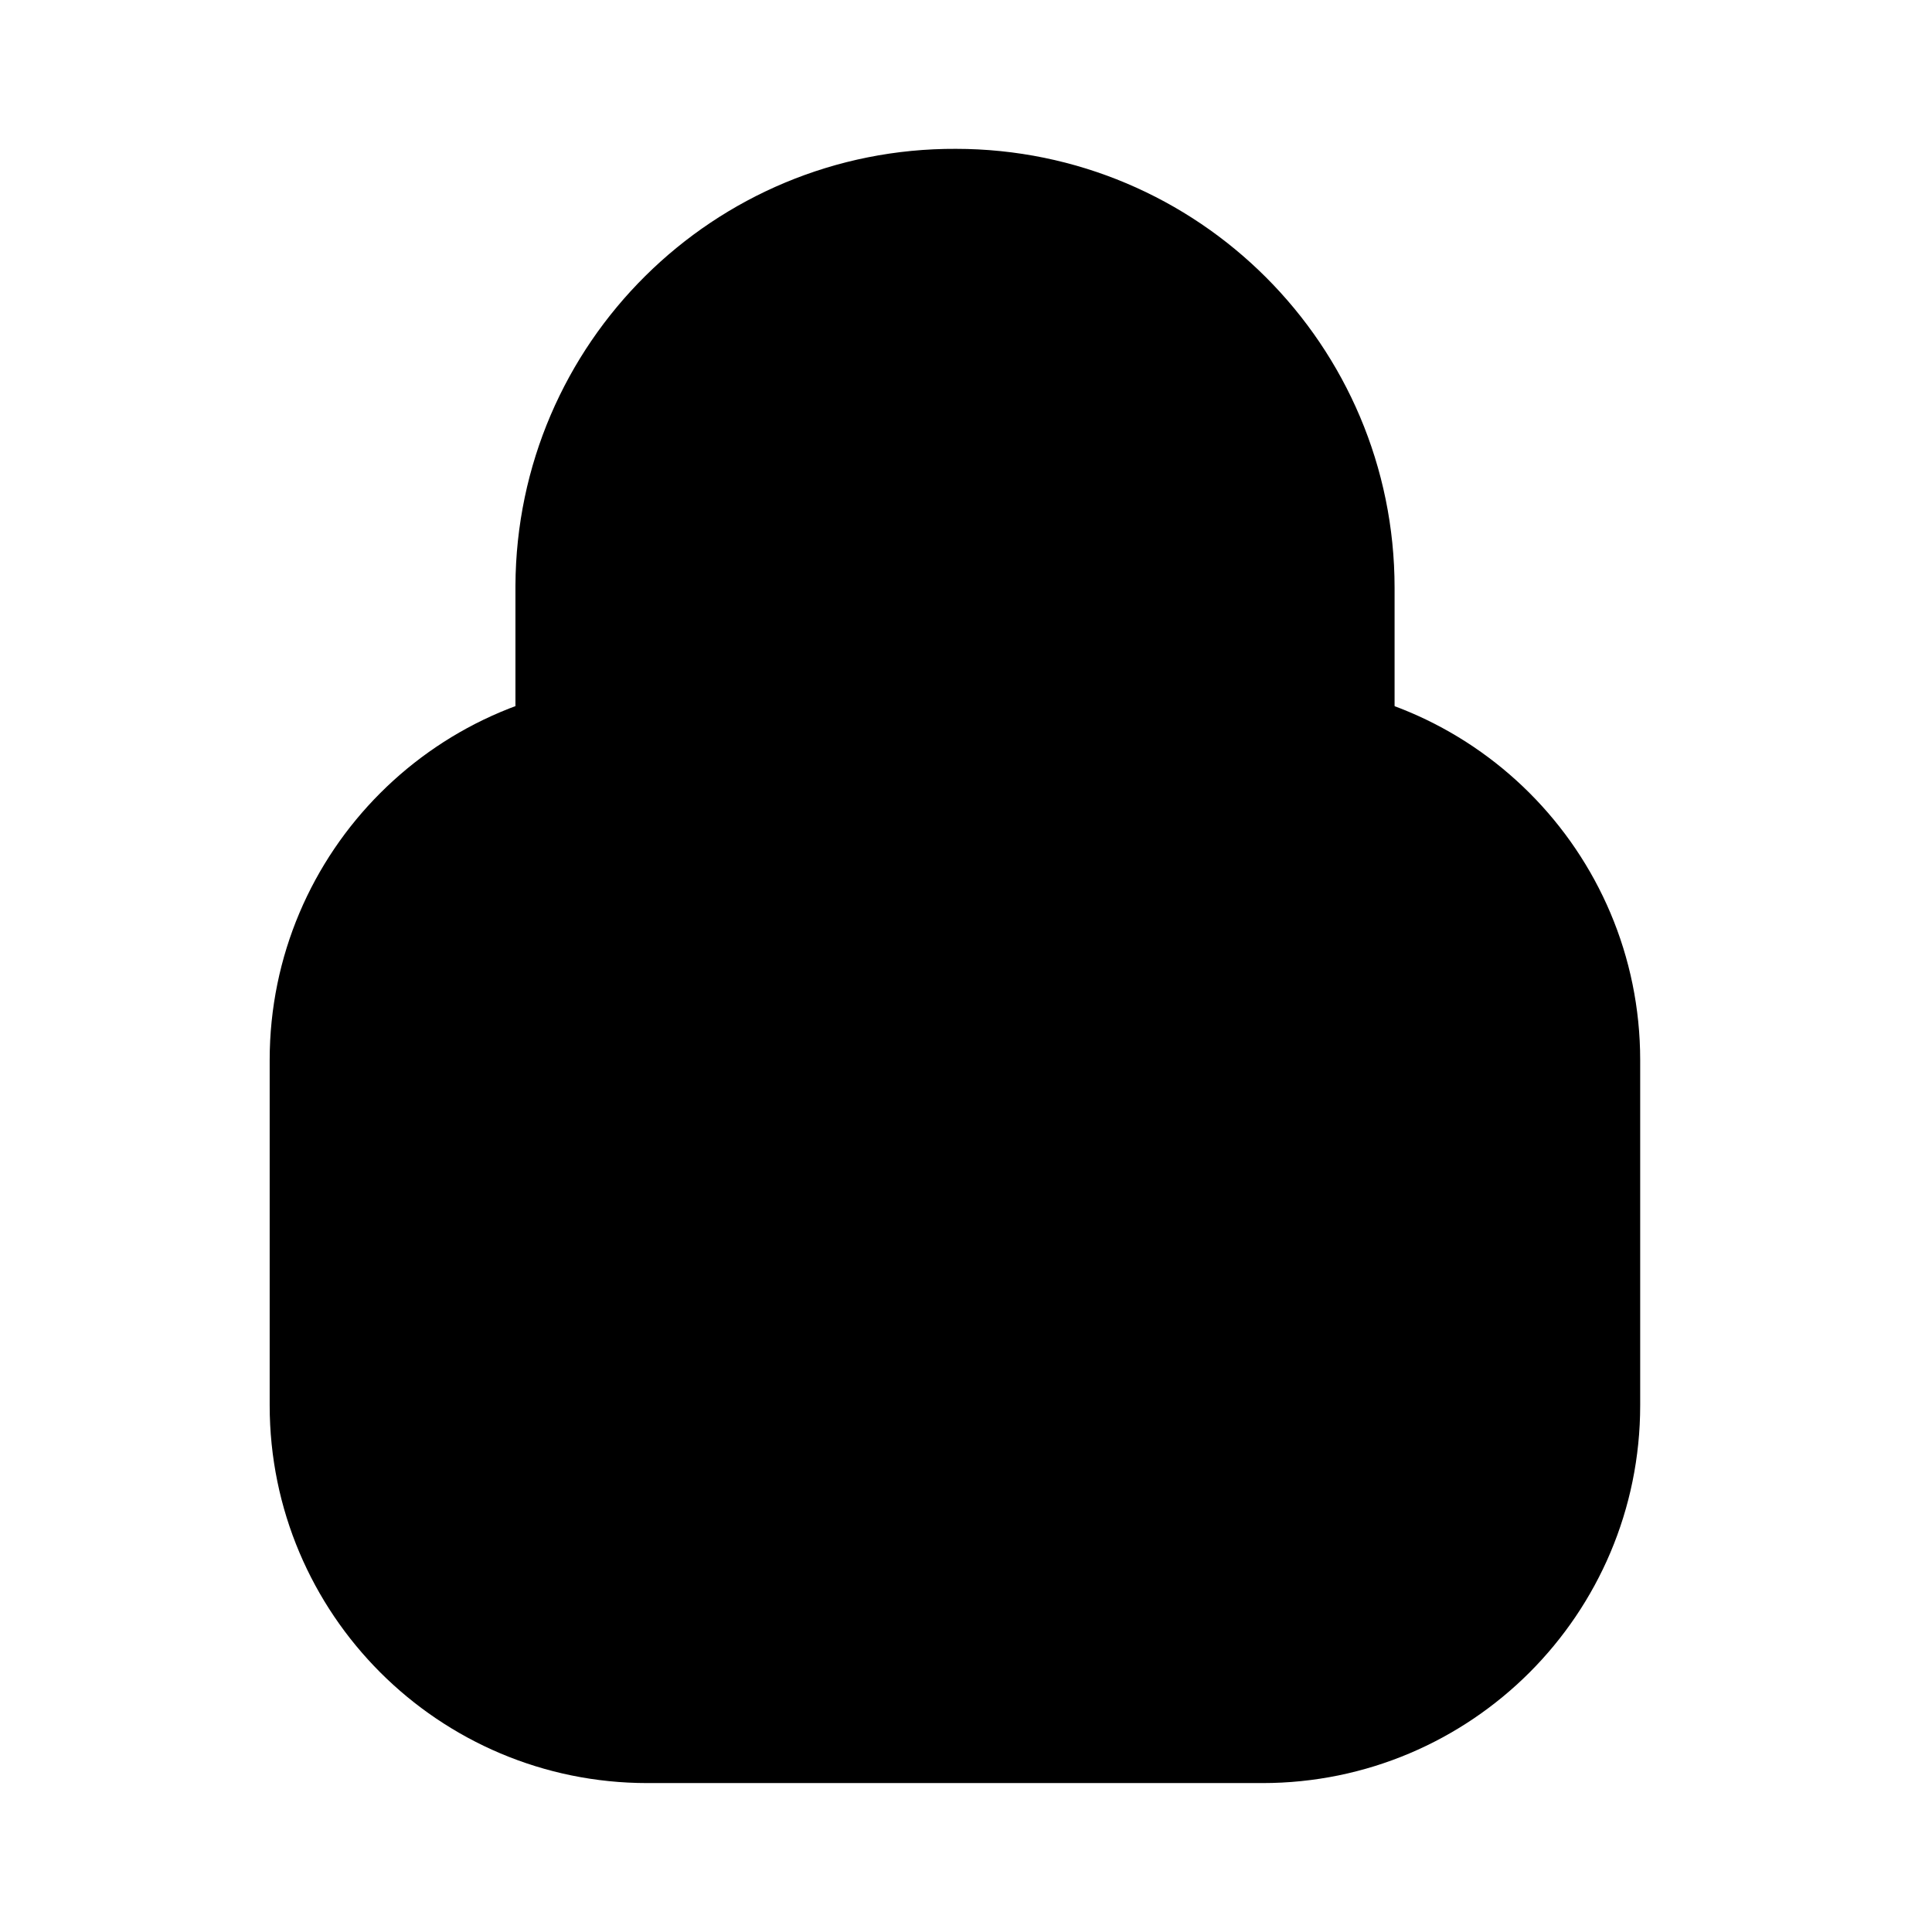
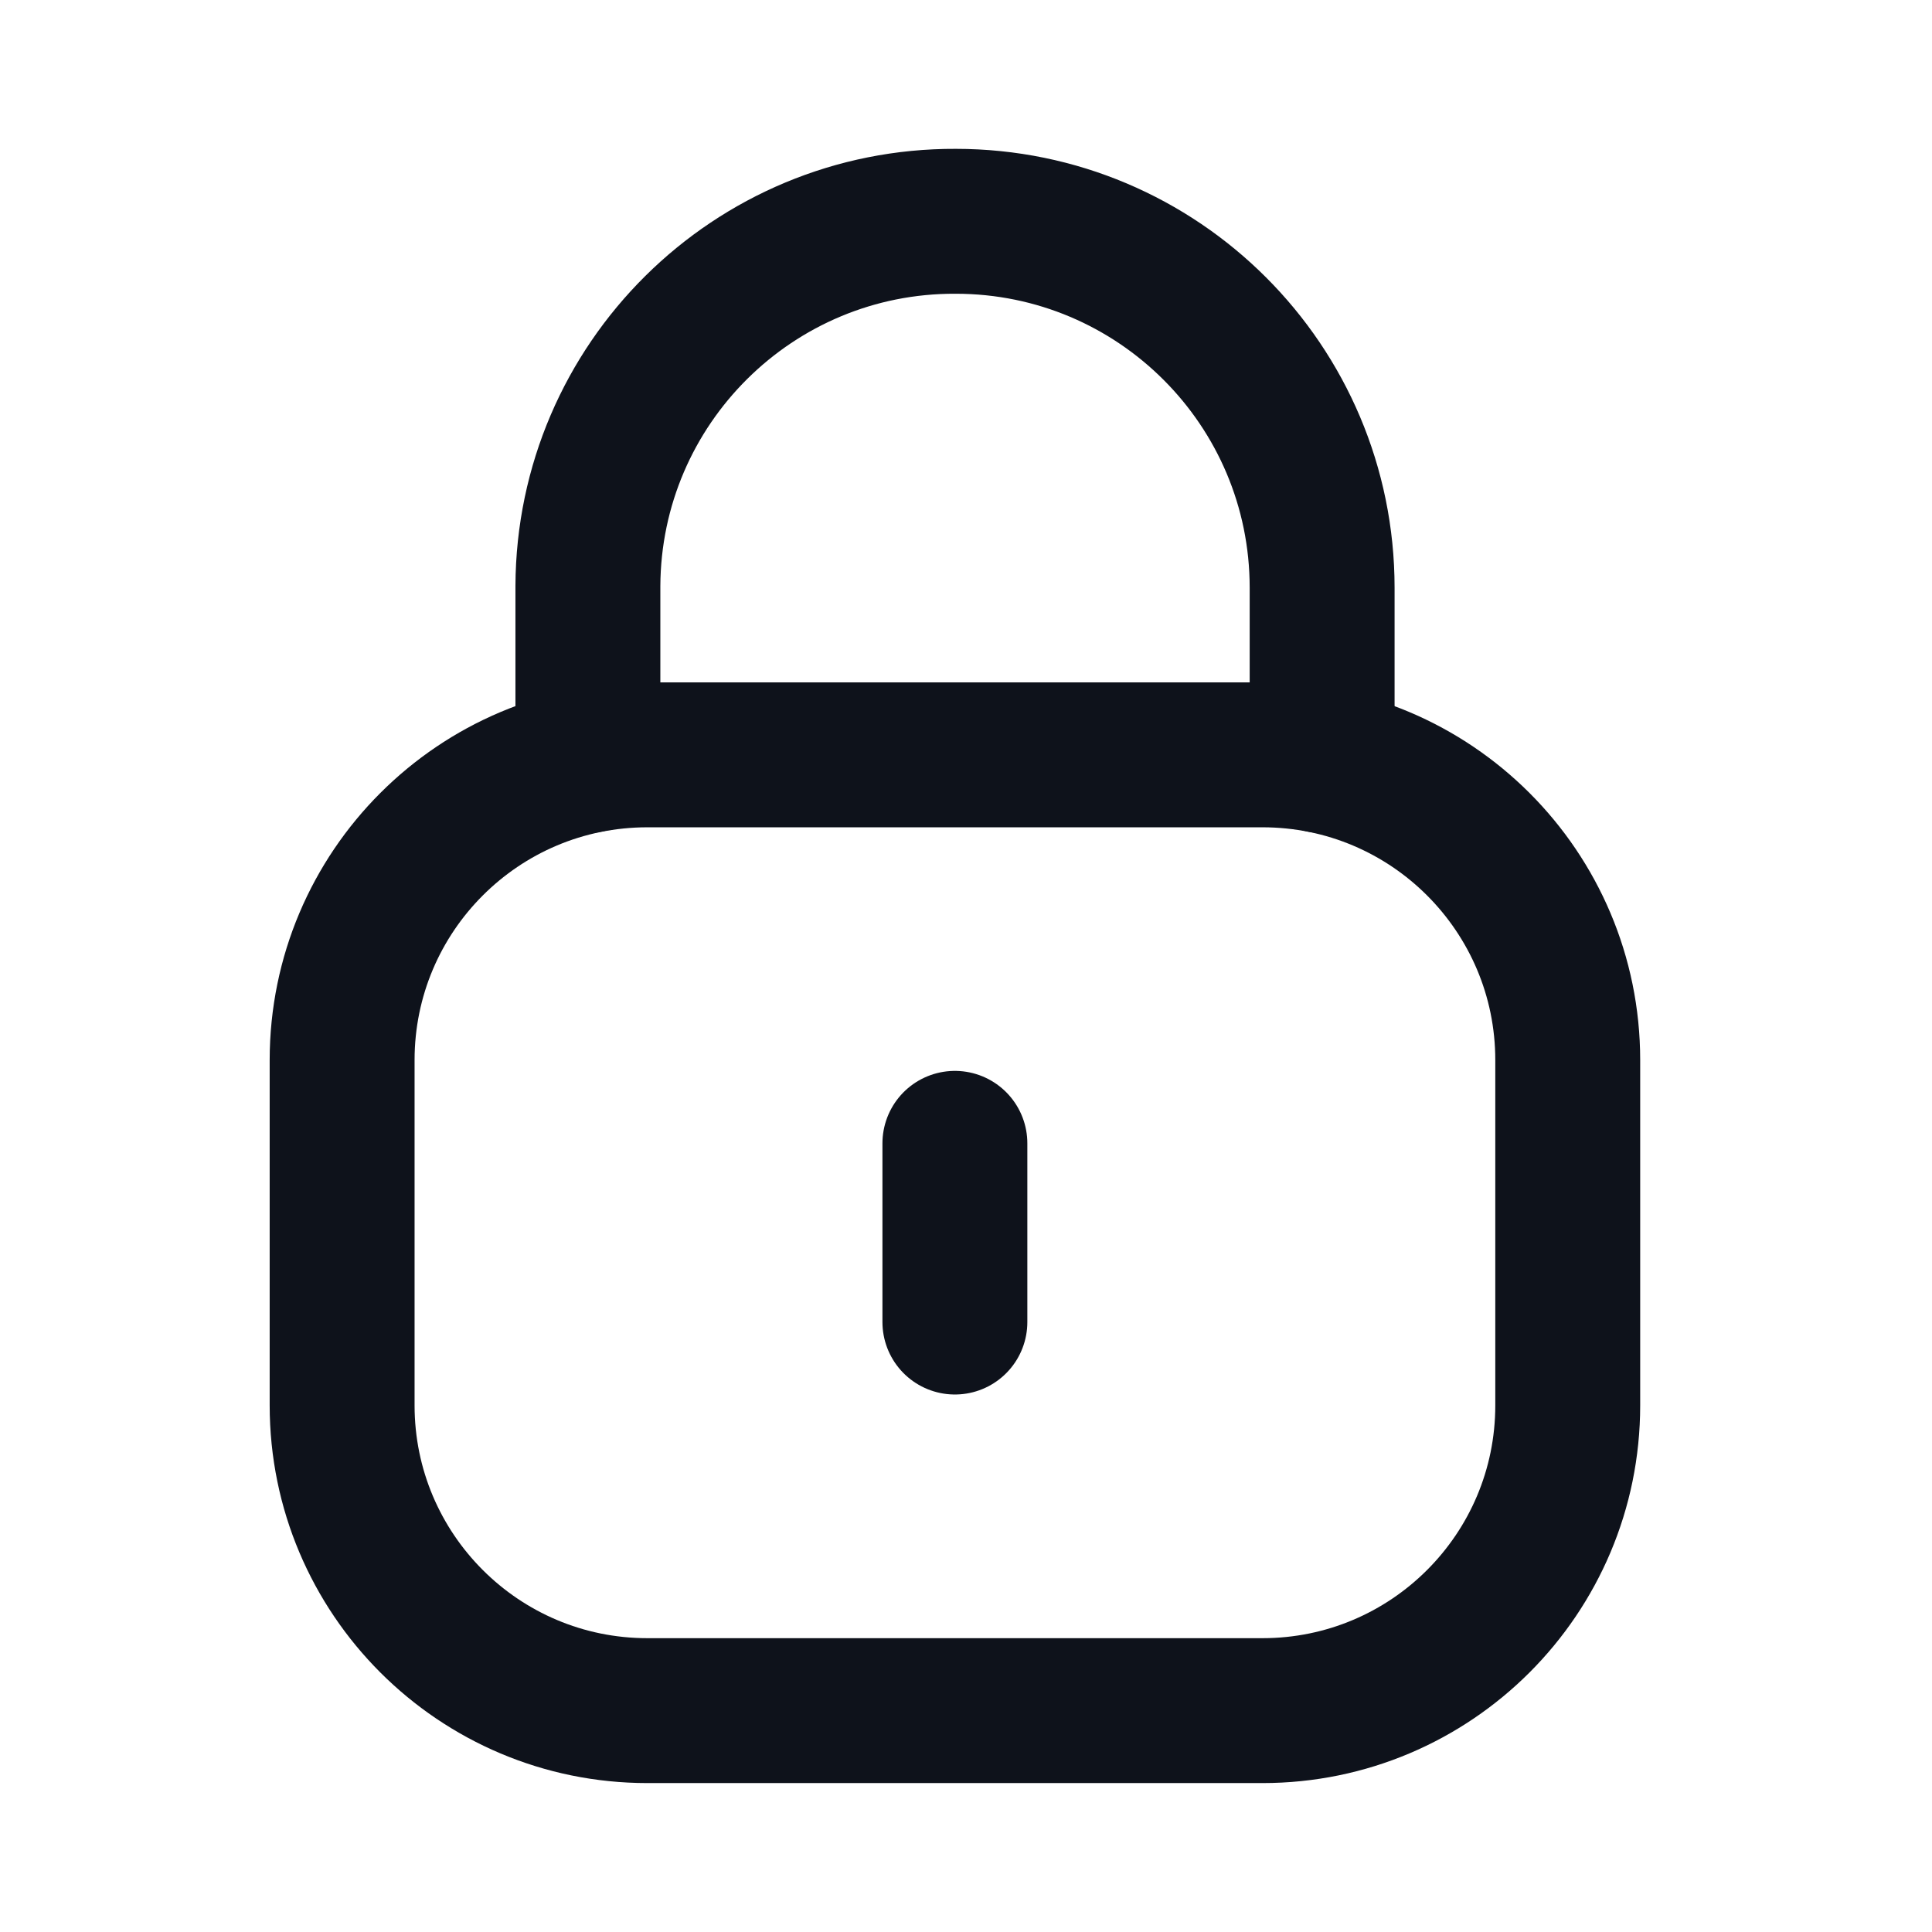
- <svg xmlns="http://www.w3.org/2000/svg" width="24" height="24" fill="currentColor" viewBox="0 0 24 24">
-   <path stroke="currentColor" stroke-linecap="round" stroke-linejoin="round" stroke-width="1.8" d="M16.424 9.448V7.3a4.552 4.552 0 0 0-4.551-4.551 4.55 4.55 0 0 0-4.57 4.53v2.168" />
-   <path stroke="currentColor" stroke-linecap="round" stroke-linejoin="round" stroke-width="1.8" d="M15.683 21.25H8.042a3.792 3.792 0 0 1-3.792-3.792v-4.29a3.792 3.792 0 0 1 3.792-3.791h7.641a3.792 3.792 0 0 1 3.792 3.792v4.289a3.792 3.792 0 0 1-3.792 3.792Z" clip-rule="evenodd" />
-   <path stroke="currentColor" stroke-linecap="round" stroke-linejoin="round" stroke-width="1.8" d="M11.862 14.203v2.22" />
+ <svg xmlns="http://www.w3.org/2000/svg" width="24" height="24" fill="none" viewBox="0 0 24 24">
+   <path stroke="#0E121B" stroke-linecap="round" stroke-linejoin="round" stroke-width="1.8" d="M16.424 9.448V7.3a4.552 4.552 0 0 0-4.551-4.551 4.55 4.55 0 0 0-4.57 4.53v2.168" />
+   <path stroke="#0E121B" stroke-linecap="round" stroke-linejoin="round" stroke-width="1.8" d="M15.683 21.25H8.042a3.792 3.792 0 0 1-3.792-3.792v-4.29a3.792 3.792 0 0 1 3.792-3.791h7.641a3.792 3.792 0 0 1 3.792 3.792v4.289a3.792 3.792 0 0 1-3.792 3.792Z" clip-rule="evenodd" />
+   <path stroke="#0E121B" stroke-linecap="round" stroke-linejoin="round" stroke-width="1.8" d="M11.862 14.203v2.22" />
</svg>
